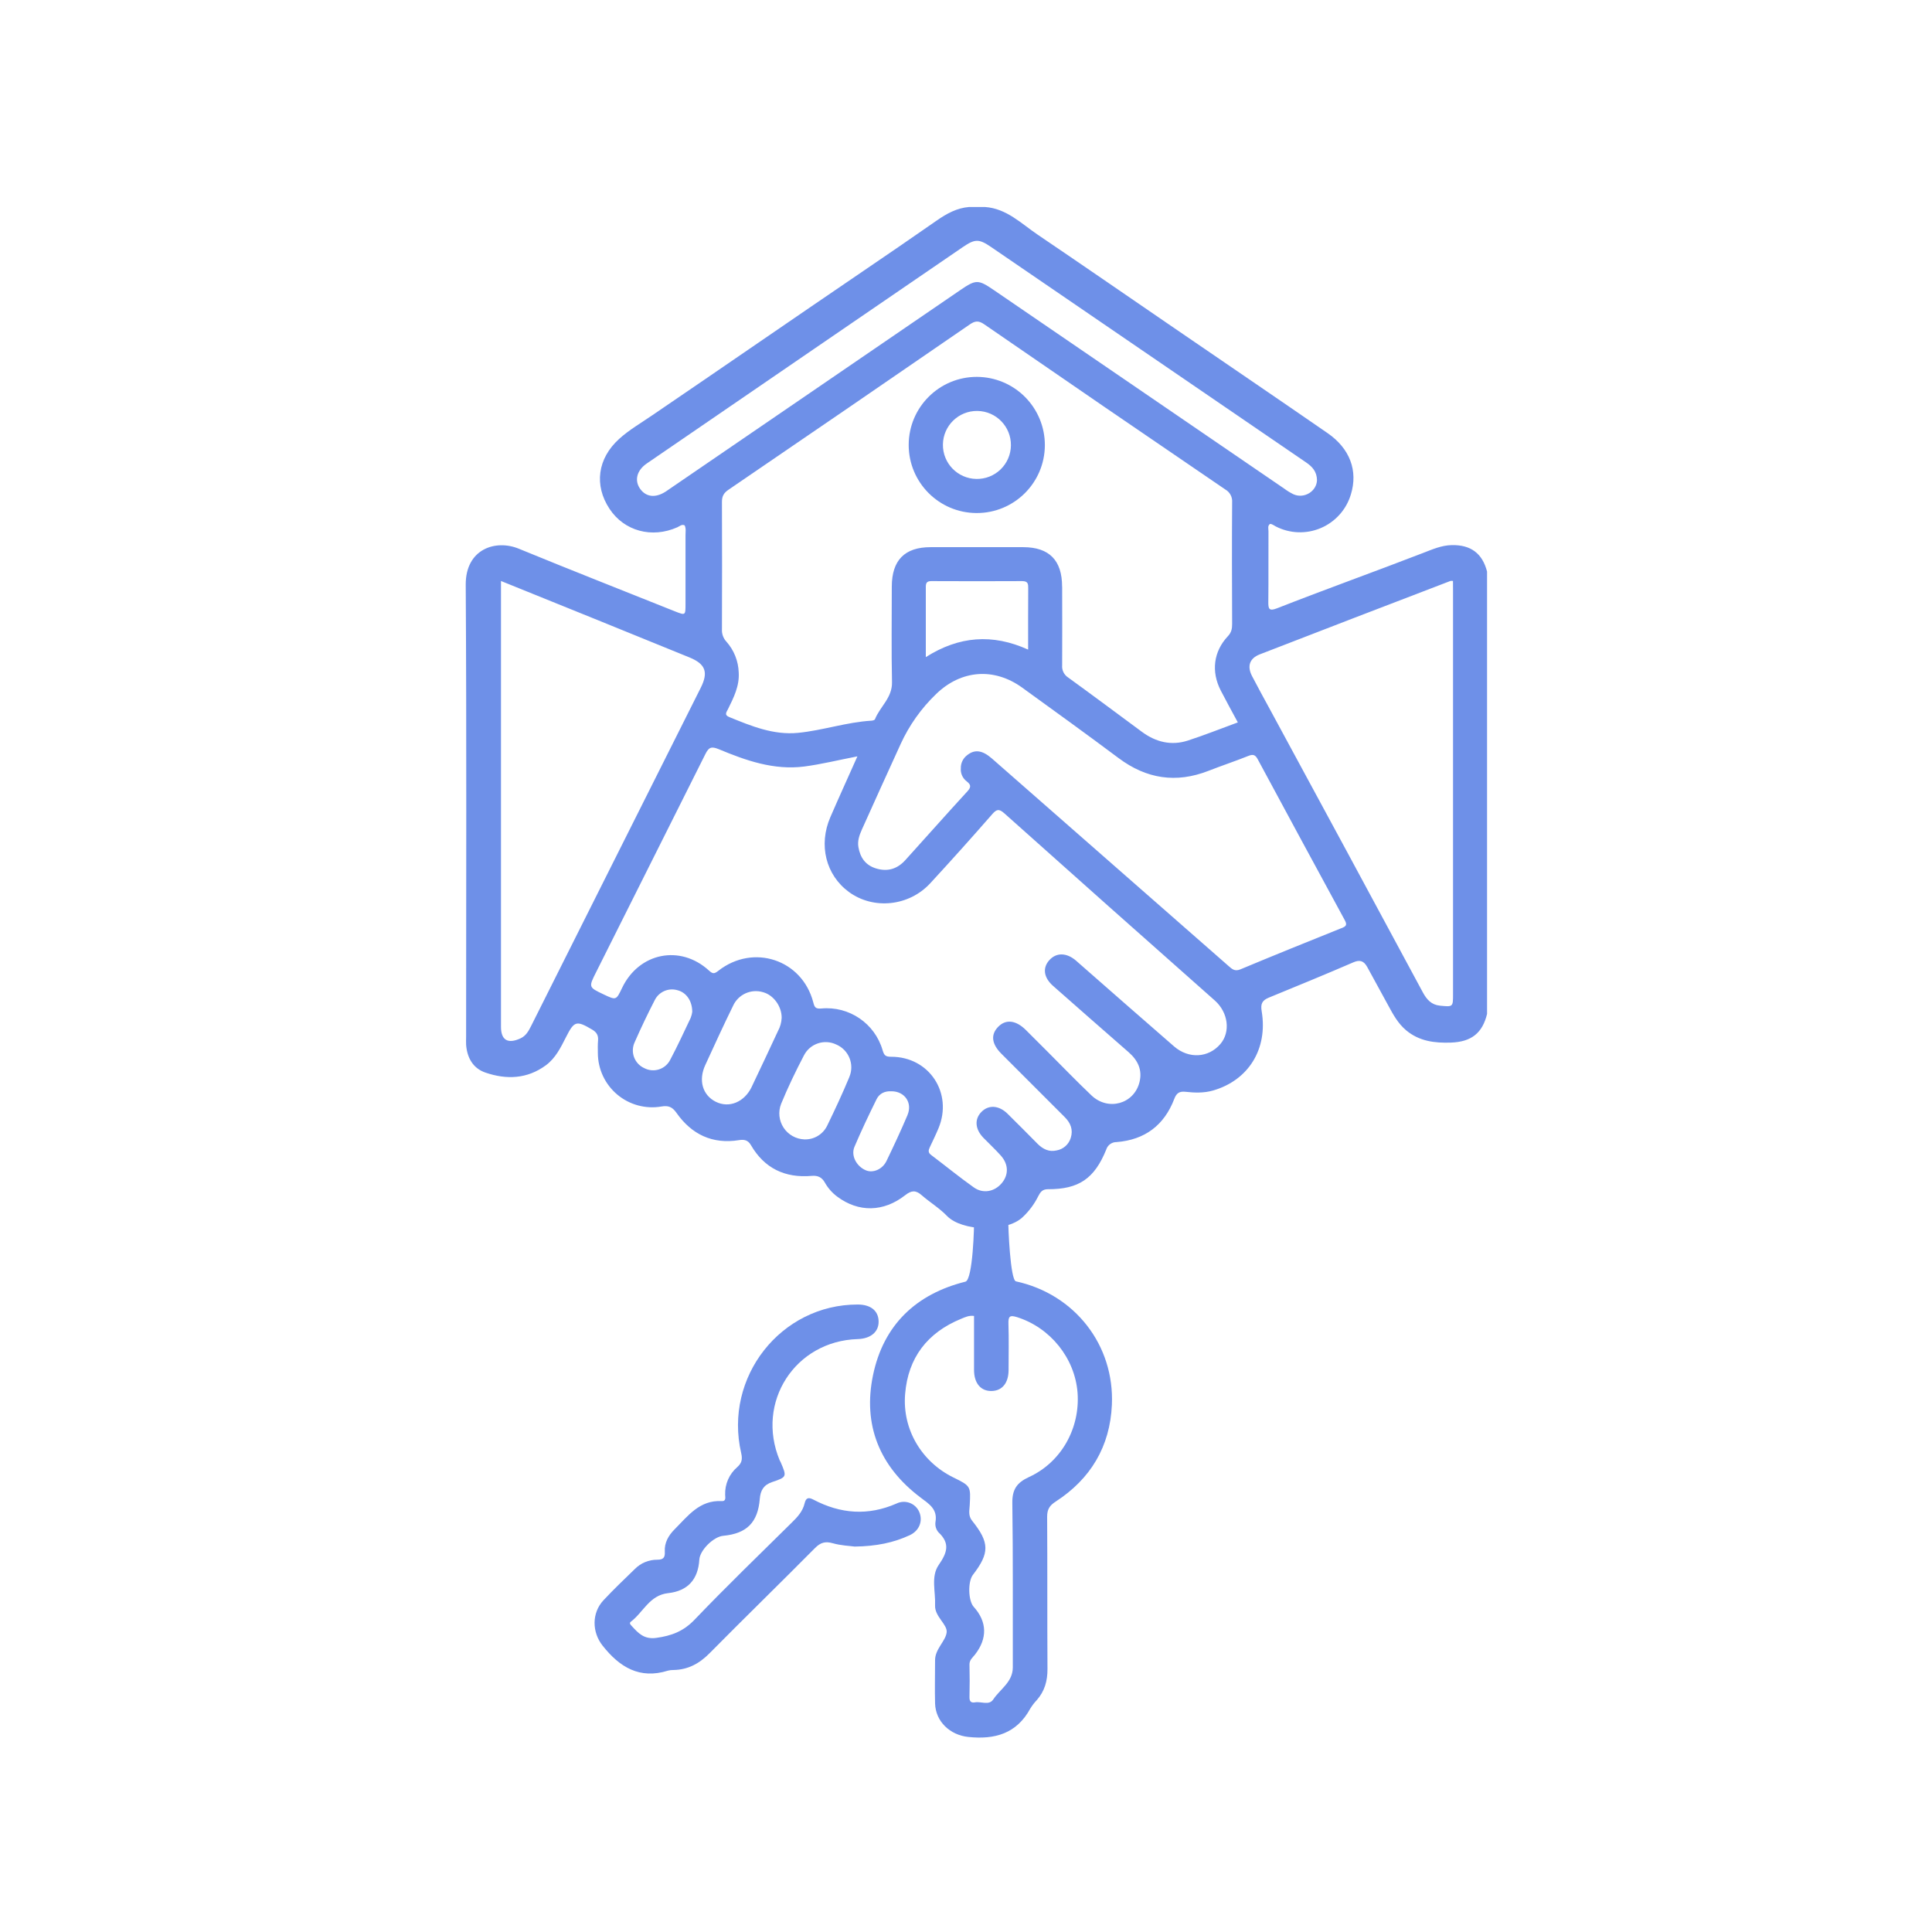
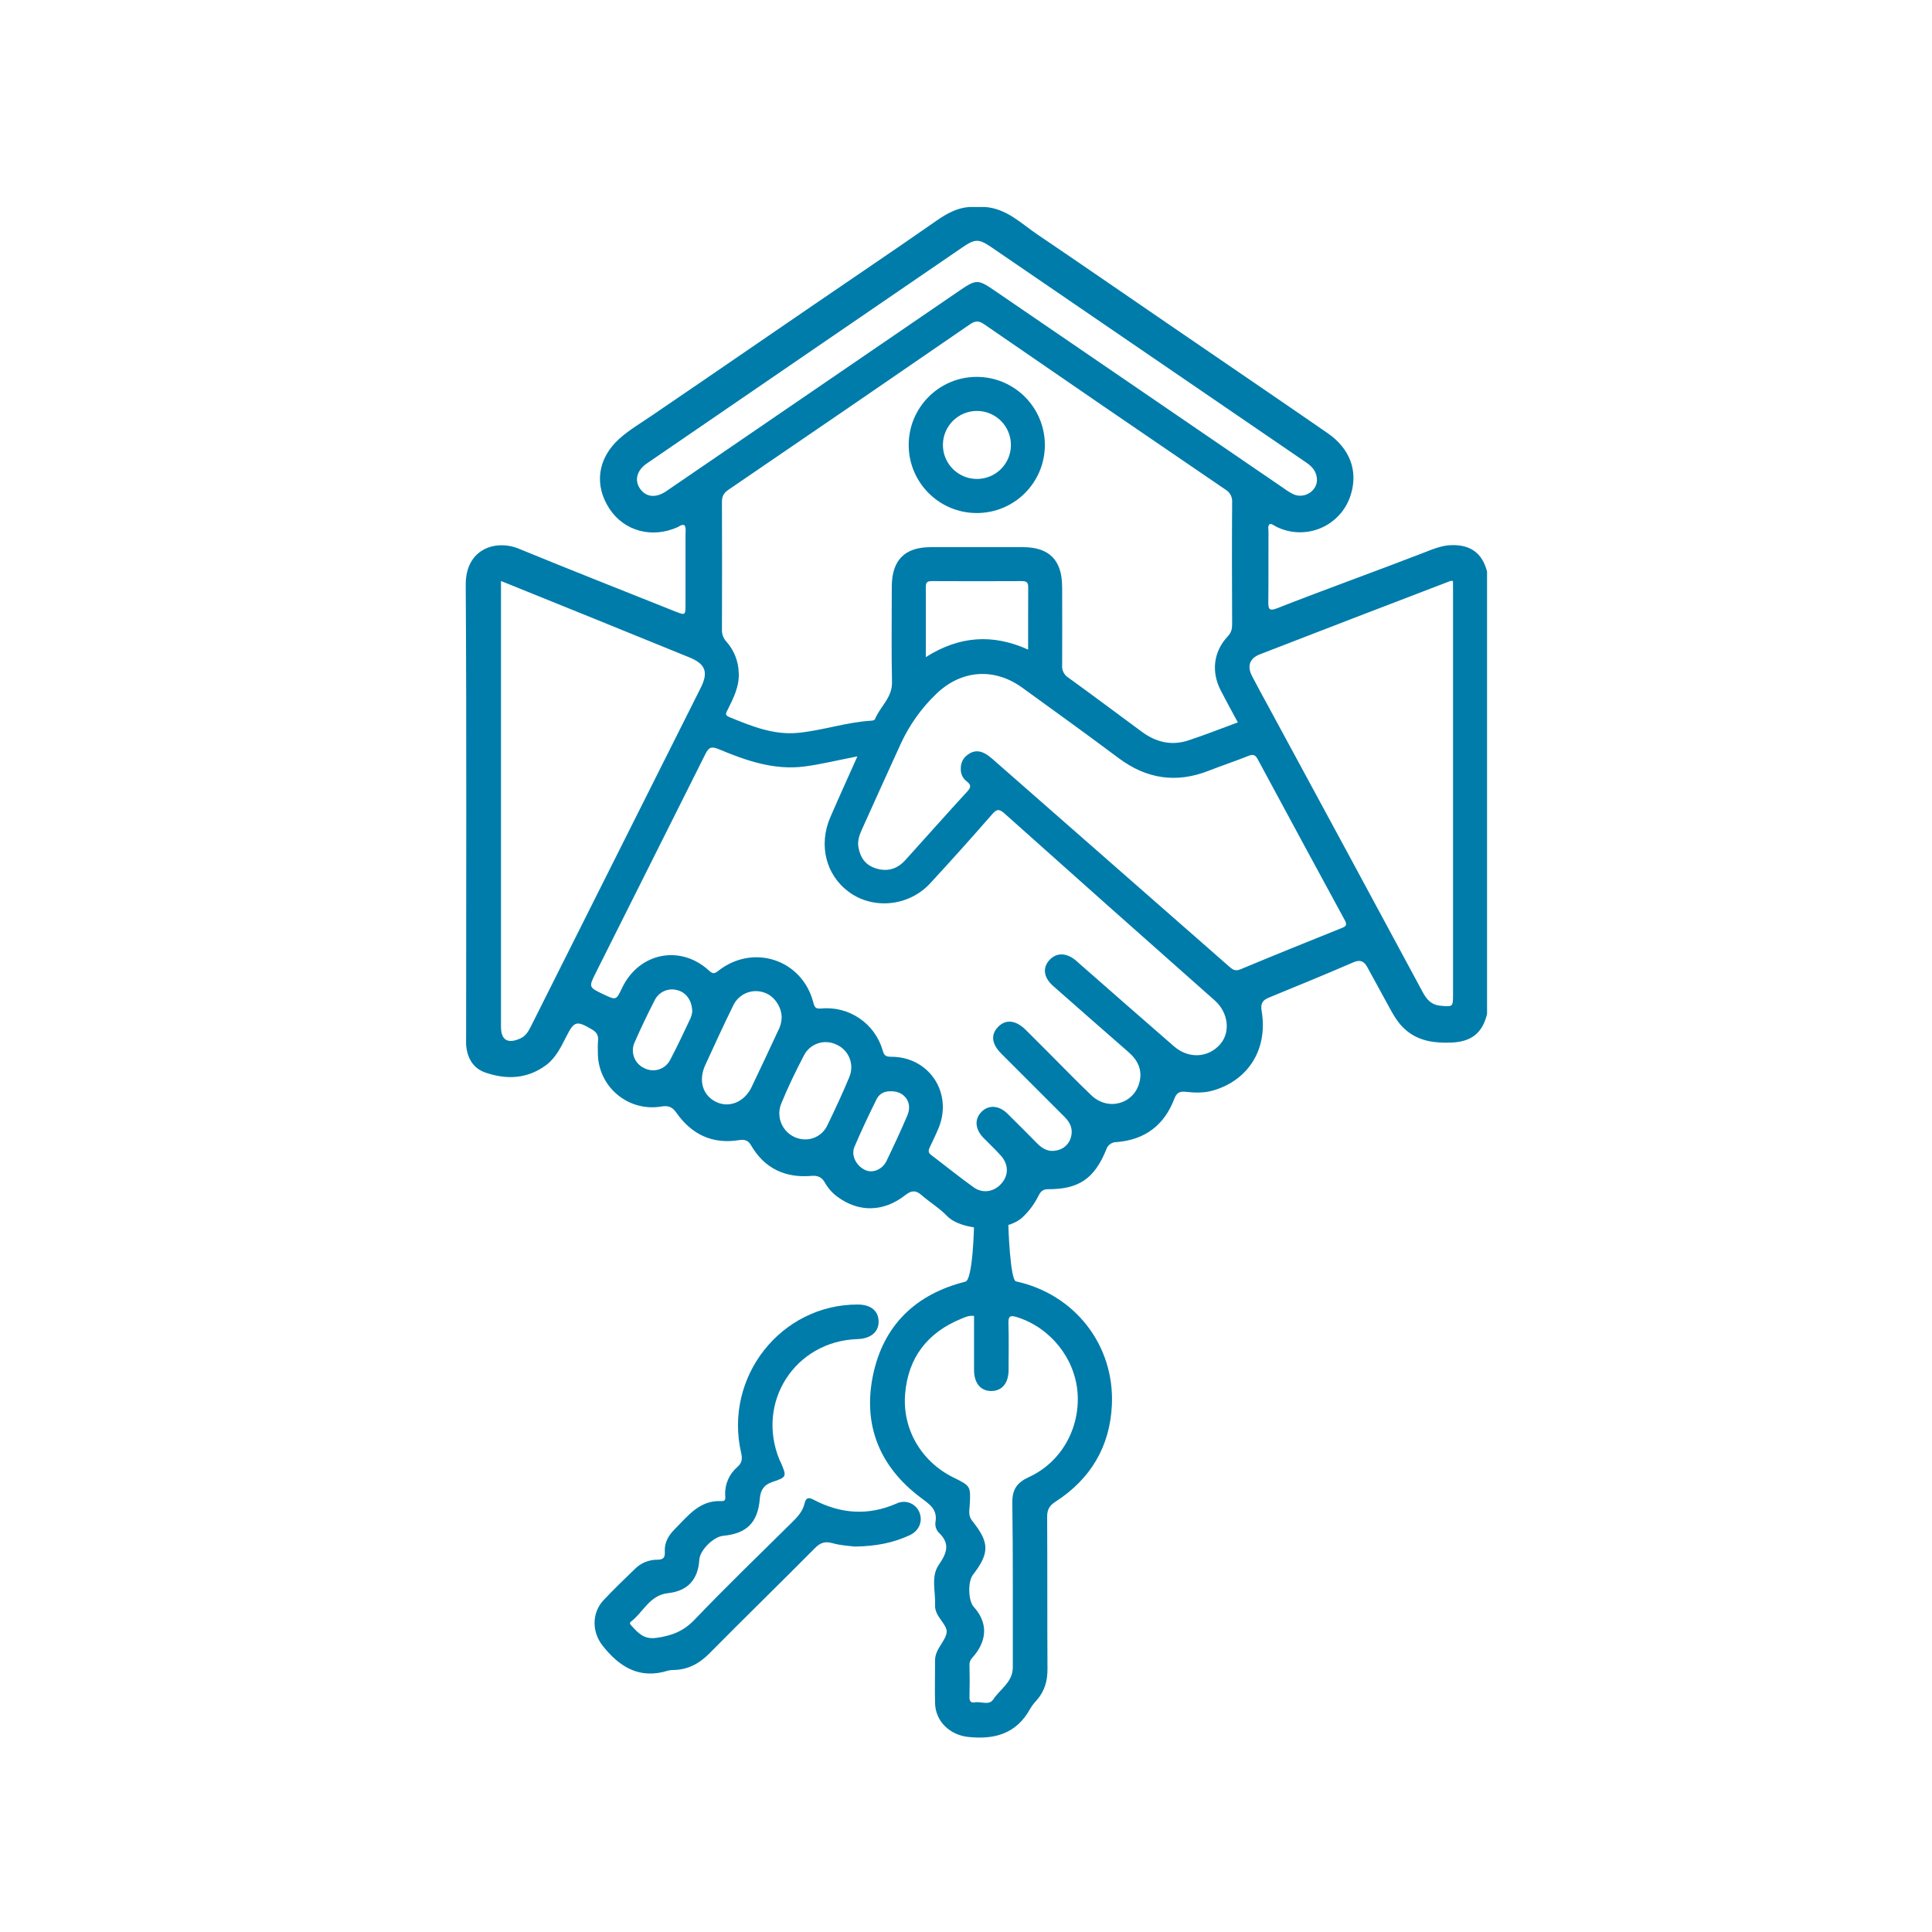
<svg xmlns="http://www.w3.org/2000/svg" id="SvgjsSvg1282" width="288" height="288" version="1.1">
  <defs id="SvgjsDefs1283" />
  <g id="SvgjsG1284">
    <svg data-name="Layer 1" viewBox="0 0 1000 1000" width="288" height="288">
-       <path d="M751.39,282.15c-5.29.11-10,2.21-14.83,4.07-25.14,9.72-50.53,18.8-75.62,28.65-4.17,1.64-4.5.15-4.46-3.39.14-12.19,0-24.38.08-36.58,0-1.26-.57-2.75.82-3.73,1.15.05,1.93.79,2.84,1.25a27.47,27.47,0,0,0,39-16.54c3.75-12.21-.5-23.71-12.07-31.7-27.26-18.83-54.68-37.44-82-56.17-22.66-15.52-45.27-31.13-68-46.51-8.5-5.74-16.11-13.57-27.3-14.36h-8.25c-6.34.51-11.6,3.43-16.74,7q-18.82,13.1-37.83,26c-36.51,24.83-72.84,49.92-109.35,74.76-5.81,4-11.95,7.52-17.19,12.26-11.22,10.15-13.07,24-5,36.22,7.61,11.52,21.91,15.39,35.1,9.54,1.18-.53,2.24-1.7,3.79-1,.79,1.65.44,3.39.44,5.08q0,17.79,0,35.57c0,6,0,6-5.44,3.88-26.95-10.8-54-21.4-80.85-32.44-12-4.95-27.59.13-27.47,18.68.48,78,.2,156,.2,234,0,1.37-.08,2.75,0,4.12.53,6.74,3.58,12.16,10,14.36,10.88,3.73,21.6,3.35,31.31-3.8,5-3.71,7.65-9.14,10.38-14.53,4.29-8.5,5.43-8.73,13.61-3.89,2.2,1.3,3.19,2.92,3,5.45-.2,2.22-.13,4.46-.11,6.7a28.13,28.13,0,0,0,32.93,27.62c3.51-.59,5.58.19,7.72,3.23,7.86,11.21,18.62,16.41,32.45,14.18,2.66-.43,4.61,0,6.08,2.5,7,12.14,17.75,17.21,31.53,16,3.14-.27,5.24.72,6.78,3.46a23.27,23.27,0,0,0,6.43,7.3c11,8.19,23.9,8.08,35.2-.79,3.19-2.51,5.44-2.64,8.45,0,4.27,3.73,9.24,6.72,13.14,10.77,7.8,8.07,30.59,8.56,39,.78a38.14,38.14,0,0,0,8.24-11c1.05-2.06,2.09-3.63,5-3.62,16,.07,24.08-5.47,30.19-20.52a5.51,5.51,0,0,1,5.35-3.87c14.62-1.16,24.64-8.67,29.87-22.37,1.09-2.86,2.52-4,5.72-3.67,4.77.54,9.6.71,14.33-.65,18.34-5.29,28.45-21.48,25.19-41-.64-3.8.16-5.62,3.69-7.08,14.62-6,29.26-12,43.76-18.27,3.3-1.44,5.4-.81,7.17,2.41q5.46,9.93,10.87,19.89c2.54,4.69,5.06,9.35,9.27,12.88,6.81,5.7,14.8,6.66,23.26,6.36,10.45-.39,16.22-4.86,18.63-14.82V295.84C767.28,286.42,761.25,281.93,751.39,282.15Zm-403-30.33c-1.27.87-2.52,1.77-3.81,2.61-5.26,3.41-10.13,2.9-13.2-1.35s-1.92-9.53,3.38-13.17q43.26-29.7,86.58-59.31,38.42-26.31,76.84-52.59c6.47-4.43,8.47-4.48,14.83-.14Q594.58,183.64,676.1,239.4c3.13,2.14,5.48,4.67,5.57,9.08-.13,5.7-6.46,9.82-12.1,7.39a29.72,29.72,0,0,1-4.81-2.93L514.42,150.15c-8.12-5.55-9.24-5.55-17.38,0Zm201.35,51.81c0-13.64-6.67-20.39-20.11-20.42q-24,0-47.94,0c-13.45,0-20.08,6.77-20.1,20.42,0,16.5-.25,33,.11,49.49.17,8.08-6.24,12.65-8.83,19.18-.17.42-1.15.68-1.78.72-12.9.76-25.24,5.05-38,6.3s-24.22-3.51-35.68-8.19c-2.72-1.11-1.32-2.63-.6-4.08,2.94-6,6-12,5.55-19A25.24,25.24,0,0,0,376,332.13a8.64,8.64,0,0,1-2.32-6.44q.12-33,0-66c0-2.94,1-4.56,3.35-6.18Q439.51,210.9,501.85,168c2.77-1.91,4.57-2.22,7.57-.15q62.28,42.95,124.82,85.52a7,7,0,0,1,3.51,6.63c-.15,21-.09,41.92,0,62.89,0,2.44-.3,4.4-2.2,6.41-7.46,7.93-8.72,18.31-3.69,28.1,2.8,5.46,5.78,10.82,8.84,16.51-8.78,3.22-17.21,6.59-25.83,9.39s-16.61.81-23.82-4.51c-12.7-9.38-25.35-18.83-38.14-28.09a6.84,6.84,0,0,1-3.14-6.39C549.85,330.78,549.79,317.2,549.77,303.63Zm-17.61,32.59c-18.45-8.33-35.74-7-52.93,3.9,0-12.69,0-24.6,0-36.51,0-2.36,1-2.84,3.08-2.83,15.6.05,31.19.1,46.79,0,3.14,0,3.14,1.57,3.13,3.84C532.13,314.86,532.16,325.14,532.16,336.22ZM274.93,531c-1.33,2.64-2.67,5.15-5.55,6.47-6.54,3-10.07.91-10.07-6V300.72c17.08,6.9,33.55,13.54,50,20.22q23.81,9.65,47.57,19.35c8.29,3.39,9.87,7.63,5.82,15.71Q318.82,443.48,274.93,531Zm82.59-4.2c-3.43,7.24-6.79,14.52-10.54,21.6a9.91,9.91,0,0,1-13.57,4.43,10.05,10.05,0,0,1-4.87-13.46c3.22-7.33,6.69-14.57,10.35-21.7a10,10,0,0,1,11.73-5.15c4.49,1.12,7.66,5.37,7.69,11.2A12.33,12.33,0,0,1,357.52,526.76Zm31.59,35.72c-3.83,8-11.76,11.18-18.63,7.75s-9.07-11.15-5.43-19c4.72-10.27,9.41-20.55,14.4-30.69A12.94,12.94,0,0,1,395,513.57c5.42,1.5,9.63,7.32,9.59,13.26a15.65,15.65,0,0,1-1.93,6.86C398.16,543.28,393.72,552.92,389.11,562.48Zm50.51-5.05c-3.55,8.53-7.45,16.92-11.5,25.23a12.61,12.61,0,0,1-11.73,7.05,13.47,13.47,0,0,1-12.1-18.36c3.5-8.54,7.53-16.89,11.81-25.08a12.65,12.65,0,0,1,16.79-5.65A12.83,12.83,0,0,1,439.62,557.43Zm30.1,19.7c-3.39,8-7.09,15.91-10.87,23.75-2.12,4.38-7,6.37-10.66,4.84-4.82-2-7.87-7.56-5.93-12.15,3.53-8.33,7.43-16.51,11.43-24.62,1.45-3,4.29-4.33,7.7-4.15C468.22,564.82,472.41,570.76,469.72,577.13ZM631.65,540.4c-6.13,7.16-16.34,7.81-23.95,1.22-16.48-14.28-32.84-28.71-49.26-43.08-.51-.45-1-.92-1.54-1.36-4.86-4.13-10.08-4.23-13.71-.27s-3.09,9,1.89,13.4q19.51,17.22,39.12,34.33c4.76,4.17,7.19,9.21,5.58,15.55-2.87,11.27-16.25,15-24.87,6.76-7.71-7.34-15.1-15-22.64-22.55-3.76-3.76-7.52-7.54-11.3-11.29-5.16-5.11-10.37-5.69-14.33-1.62s-3.39,8.84,1.68,13.93q16.36,16.44,32.8,32.81c3,3,4.44,6.47,3.1,10.73a9.32,9.32,0,0,1-7.33,6.5c-3.88.9-7-.63-9.76-3.34-5.21-5.23-10.37-10.52-15.65-15.68-4.54-4.44-9.92-4.68-13.61-.8-3.54,3.72-3.16,8.8,1.09,13.23,3,3.1,6.15,6,9,9.18,4.13,4.57,4.21,10.07.46,14.45s-9.64,5.47-14.38,2.1c-7.55-5.36-14.73-11.24-22.13-16.82-1.67-1.25-1.34-2.47-.63-4,1.53-3.25,3.11-6.49,4.49-9.8,7.58-18.23-4.84-37.07-24.56-37-2.9,0-3.58-.76-4.36-3.34A30.09,30.09,0,0,0,425.11,522c-3.1.25-3.51-.69-4.19-3.29-5.79-22.05-31-30.4-49.07-16.26-2,1.54-2.8,1.83-4.87-.08-14.89-13.64-36.29-9.28-45,9-3.06,6.4-3.06,6.4-9.54,3.33-7.81-3.71-7.81-3.71-3.93-11.43q28.35-56.49,56.61-113c1.78-3.59,3.18-4,6.84-2.52,14.14,5.91,28.61,11,44.29,9,8.82-1.15,17.5-3.31,27.54-5.26-4.9,11-9.55,21.18-14,31.46-6.25,14.41-2.32,30,9.6,38.73,12.7,9.3,31.1,7.45,42.12-4.52q16.25-17.62,32-35.67c2.24-2.54,3.46-3.07,6.3-.54q54.36,48.6,109,96.93C635.78,524.1,637,534.14,631.65,540.4Zm62.7-60c-17.47,7-34.93,14.07-52.31,21.33-2.94,1.23-4.37-.16-6.18-1.76q-61.22-53.7-122.45-107.37c-5-4.36-8.95-4.85-12.87-1.68a8.22,8.22,0,0,0-3.22,6.7,7.71,7.71,0,0,0,3,6.78c2.2,1.71,2.5,2.92.41,5.19-10.81,11.77-21.39,23.74-32.12,35.59-4.17,4.61-9.27,6.21-15.36,4.26-5.37-1.71-8-5.62-8.92-10.9-.58-3.2.43-6.13,1.7-9q10-22.25,20.15-44.45a84.62,84.62,0,0,1,18.37-25.87c12.9-12.5,29.95-13.83,44.51-3.32C545.8,368,562.51,380.07,579,392.4c14.42,10.77,29.77,13.13,46.54,6.57,6.86-2.69,13.87-5,20.69-7.74,2.51-1,3.6-.42,4.8,1.82q22.41,41.64,45,83.18C697.5,478.87,696.58,479.52,694.35,480.42Zm57.74-174.08V514.53c0,6.72,0,6.67-6.8,6-4.43-.46-6.83-3.18-8.84-6.9Q697,440.33,657.3,367.13c-3.1-5.73-6.26-11.41-9.25-17.2-2.63-5.1-1.32-9.15,4-11.23q49.3-19.11,98.7-38a4.37,4.37,0,0,1,1.31,0Z" fill="#6e90e8" class="color000 svgShape" />
-       <path d="M505.61 195.07a35.24 35.24 0 1035.21 35.42A35.28 35.28 0 00505.61 195.07zm-.25 52.83a17.6 17.6 0 1117.89-17.38A17.55 17.55 0 01505.36 247.9zM442.4 800.5c-2.51-.35-7.06-.5-11.31-1.71-3.89-1.11-6.35-.44-9.24 2.47-18.11 18.27-36.55 36.21-54.63 54.5-5.29 5.35-11.16 8.51-18.66 8.63a10.32 10.32 0 00-2.78.32c-14.7 4.62-25.09-1.8-33.86-12.91-5.56-7-5.7-16.92.44-23.51 5.22-5.58 10.75-10.87 16.24-16.18a16.16 16.16 0 0111.59-4.8c3.22 0 4.09-1.16 3.91-4.25-.26-4.55 1.92-8.31 5-11.42 6.92-6.9 12.95-15.31 24.46-14.67 2.38.14 1.81-1.93 1.78-3.28a18.06 18.06 0 016.29-14.35c2.33-2.08 2.75-4 2-7.26-9.08-39.29 20.53-76.9 60.31-76.86 6.68 0 10.66 3.16 10.83 8.59s-3.93 9.08-10.85 9.3c-32.45 1-52.85 32.73-40.37 62.71.14.35.37.65.52 1 3.22 7.51 3.28 7.71-4.39 10.28-4.42 1.48-6.06 4.33-6.41 8.67-1 12.3-6.74 18-18.95 19.16-5.05.48-12.05 7.46-12.35 12.31-.61 10.15-5.84 16.24-16.16 17.37-9.69 1.07-12.84 9.95-19.32 14.81-1 .78 0 1.63.57 2.28 3.37 3.68 6.36 6.91 12.59 6.07 7.87-1.06 14.08-3.39 19.8-9.36 16.36-17.1 33.39-33.56 50.24-50.19 3-2.92 5.75-5.86 6.75-10 .71-2.94 1.92-3.42 4.61-2 14 7.36 28.24 8.47 43 2a8.67 8.67 0 0111.74 4.34c2 4.65.1 9.73-4.94 12.07C462.48 798.51 453.59 800.34 442.4 800.5z" fill="#6e90e8" class="color000 svgShape" />
-       <path d="M525.85,663.23c-2.92-.64-4.06-28.31-3.94-31.4l-17.76-1.13c.18,3.47-.58,31.73-4.46,32.69-25.6,6.38-42.4,22.45-47.8,48.31s3.38,47.41,24.51,63.36c4.63,3.5,9,6.09,7.78,12.87a6.67,6.67,0,0,0,1.59,5.2c6.15,5.79,4.45,10.6.07,16.94-4.11,6-1.52,13.81-1.85,20.82-.27,5.86,6.48,9.9,6,14-.51,4.55-6,8.59-6,14.42,0,7.46-.19,14.92,0,22.37.29,9.46,7.77,16.36,17.17,17.36,13.8,1.47,25.08-1.74,32.13-14.71a26.74,26.74,0,0,1,3.41-4.42c4-4.6,5.5-9.86,5.47-16-.16-26.28,0-52.57-.17-78.86,0-3.83,1.27-5.8,4.42-7.84,18.11-11.72,28.14-28.54,29.09-50.08C576.89,696.16,556.24,669.83,525.85,663.23Zm6.78,101.27c-6.35,2.92-8.75,6.46-8.65,13.51.41,28.32.18,56.64.25,85,0,7.64-6.56,11.24-10.14,16.63-2.17,3.26-6.25.93-9.42,1.49-2.13.37-2.92-.53-2.87-2.76.14-5.58.14-11.18,0-16.76-.06-2.43,1.63-3.64,2.85-5.2,6.52-8.36,6.31-17-.68-24.74-2.84-3.16-3.08-13-.41-16.51,8.71-11.35,8.71-16.67-.43-28.08-2.07-2.59-1.34-5.36-1.2-8,.53-9.78.58-9.92-8.44-14.34-16.4-8.05-26.52-24.85-25-43.21,1.52-18.76,11.51-31.77,29-38.92,2-.82,4.07-1.85,6.67-1.48,0,9.33,0,18.63,0,27.94,0,6.93,3.54,11.05,9.14,10.91,5.42-.13,8.69-4.1,8.74-10.77,0-8,.19-16-.07-24-.12-3.84.62-4.67,4.53-3.43,17.12,5.44,29.85,21.13,31.24,39.07C559.1,739.18,549.39,756.81,532.63,764.5Z" fill="#6e90e8" class="color000 svgShape" />
+       <path d="M751.39,282.15c-5.29.11-10,2.21-14.83,4.07-25.14,9.72-50.53,18.8-75.62,28.65-4.17,1.64-4.5.15-4.46-3.39.14-12.19,0-24.38.08-36.58,0-1.26-.57-2.75.82-3.73,1.15.05,1.93.79,2.84,1.25a27.47,27.47,0,0,0,39-16.54c3.75-12.21-.5-23.71-12.07-31.7-27.26-18.83-54.68-37.44-82-56.17-22.66-15.52-45.27-31.13-68-46.51-8.5-5.74-16.11-13.57-27.3-14.36h-8.25c-6.34.51-11.6,3.43-16.74,7q-18.82,13.1-37.83,26c-36.51,24.83-72.84,49.92-109.35,74.76-5.81,4-11.95,7.52-17.19,12.26-11.22,10.15-13.07,24-5,36.22,7.61,11.52,21.91,15.39,35.1,9.54,1.18-.53,2.24-1.7,3.79-1,.79,1.65.44,3.39.44,5.08q0,17.79,0,35.57c0,6,0,6-5.44,3.88-26.95-10.8-54-21.4-80.85-32.44-12-4.95-27.59.13-27.47,18.68.48,78,.2,156,.2,234,0,1.37-.08,2.75,0,4.12.53,6.74,3.58,12.16,10,14.36,10.88,3.73,21.6,3.35,31.31-3.8,5-3.71,7.65-9.14,10.38-14.53,4.29-8.5,5.43-8.73,13.61-3.89,2.2,1.3,3.19,2.92,3,5.45-.2,2.22-.13,4.46-.11,6.7a28.13,28.13,0,0,0,32.93,27.62c3.51-.59,5.58.19,7.72,3.23,7.86,11.21,18.62,16.41,32.45,14.18,2.66-.43,4.61,0,6.08,2.5,7,12.14,17.75,17.21,31.53,16,3.14-.27,5.24.72,6.78,3.46a23.27,23.27,0,0,0,6.43,7.3c11,8.19,23.9,8.08,35.2-.79,3.19-2.51,5.44-2.64,8.45,0,4.27,3.73,9.24,6.72,13.14,10.77,7.8,8.07,30.59,8.56,39,.78a38.14,38.14,0,0,0,8.24-11c1.05-2.06,2.09-3.63,5-3.62,16,.07,24.08-5.47,30.19-20.52a5.51,5.51,0,0,1,5.35-3.87c14.62-1.16,24.64-8.67,29.87-22.37,1.09-2.86,2.52-4,5.72-3.67,4.77.54,9.6.71,14.33-.65,18.34-5.29,28.45-21.48,25.19-41-.64-3.8.16-5.62,3.69-7.08,14.62-6,29.26-12,43.76-18.27,3.3-1.44,5.4-.81,7.17,2.41q5.46,9.93,10.87,19.89c2.54,4.69,5.06,9.35,9.27,12.88,6.81,5.7,14.8,6.66,23.26,6.36,10.45-.39,16.22-4.86,18.63-14.82V295.84C767.28,286.42,761.25,281.93,751.39,282.15Zm-403-30.33c-1.27.87-2.52,1.77-3.81,2.61-5.26,3.41-10.13,2.9-13.2-1.35s-1.92-9.53,3.38-13.17q43.26-29.7,86.58-59.31,38.42-26.31,76.84-52.59c6.47-4.43,8.47-4.48,14.83-.14Q594.58,183.64,676.1,239.4c3.13,2.14,5.48,4.67,5.57,9.08-.13,5.7-6.46,9.82-12.1,7.39a29.72,29.72,0,0,1-4.81-2.93L514.42,150.15c-8.12-5.55-9.24-5.55-17.38,0Zm201.35,51.81c0-13.64-6.67-20.39-20.11-20.42q-24,0-47.94,0c-13.45,0-20.08,6.77-20.1,20.42,0,16.5-.25,33,.11,49.49.17,8.08-6.24,12.65-8.83,19.18-.17.42-1.15.68-1.78.72-12.9.76-25.24,5.05-38,6.3s-24.22-3.51-35.68-8.19c-2.72-1.11-1.32-2.63-.6-4.08,2.94-6,6-12,5.55-19A25.24,25.24,0,0,0,376,332.13a8.64,8.64,0,0,1-2.32-6.44q.12-33,0-66c0-2.94,1-4.56,3.35-6.18Q439.51,210.9,501.85,168c2.77-1.91,4.57-2.22,7.57-.15q62.28,42.95,124.82,85.52a7,7,0,0,1,3.51,6.63c-.15,21-.09,41.92,0,62.89,0,2.44-.3,4.4-2.2,6.41-7.46,7.93-8.72,18.31-3.69,28.1,2.8,5.46,5.78,10.82,8.84,16.51-8.78,3.22-17.21,6.59-25.83,9.39s-16.61.81-23.82-4.51c-12.7-9.38-25.35-18.83-38.14-28.09a6.84,6.84,0,0,1-3.14-6.39C549.85,330.78,549.79,317.2,549.77,303.63Zm-17.61,32.59c-18.45-8.33-35.74-7-52.93,3.9,0-12.69,0-24.6,0-36.51,0-2.36,1-2.84,3.08-2.83,15.6.05,31.19.1,46.79,0,3.14,0,3.14,1.57,3.13,3.84C532.13,314.86,532.16,325.14,532.16,336.22ZM274.93,531c-1.33,2.64-2.67,5.15-5.55,6.47-6.54,3-10.07.91-10.07-6V300.72c17.08,6.9,33.55,13.54,50,20.22q23.81,9.65,47.57,19.35c8.29,3.39,9.87,7.63,5.82,15.71Q318.82,443.48,274.93,531Zm82.59-4.2c-3.43,7.24-6.79,14.52-10.54,21.6a9.91,9.91,0,0,1-13.57,4.43,10.05,10.05,0,0,1-4.87-13.46c3.22-7.33,6.69-14.57,10.35-21.7a10,10,0,0,1,11.73-5.15c4.49,1.12,7.66,5.37,7.69,11.2A12.33,12.33,0,0,1,357.52,526.76Zm31.59,35.72c-3.83,8-11.76,11.18-18.63,7.75s-9.07-11.15-5.43-19c4.72-10.27,9.41-20.55,14.4-30.69A12.94,12.94,0,0,1,395,513.57c5.42,1.5,9.63,7.32,9.59,13.26a15.65,15.65,0,0,1-1.93,6.86C398.16,543.28,393.72,552.92,389.11,562.48Zm50.51-5.05c-3.55,8.53-7.45,16.92-11.5,25.23a12.61,12.61,0,0,1-11.73,7.05,13.47,13.47,0,0,1-12.1-18.36c3.5-8.54,7.53-16.89,11.81-25.08a12.65,12.65,0,0,1,16.79-5.65A12.83,12.83,0,0,1,439.62,557.43Zm30.1,19.7c-3.39,8-7.09,15.91-10.87,23.75-2.12,4.38-7,6.37-10.66,4.84-4.82-2-7.87-7.56-5.93-12.15,3.53-8.33,7.43-16.51,11.43-24.62,1.45-3,4.29-4.33,7.7-4.15C468.22,564.82,472.41,570.76,469.72,577.13ZM631.65,540.4c-6.13,7.16-16.34,7.81-23.95,1.22-16.48-14.28-32.84-28.71-49.26-43.08-.51-.45-1-.92-1.54-1.36-4.86-4.13-10.08-4.23-13.71-.27s-3.09,9,1.89,13.4q19.51,17.22,39.12,34.33c4.76,4.17,7.19,9.21,5.58,15.55-2.87,11.27-16.25,15-24.87,6.76-7.71-7.34-15.1-15-22.64-22.55-3.76-3.76-7.52-7.54-11.3-11.29-5.16-5.11-10.37-5.69-14.33-1.62s-3.39,8.84,1.68,13.93q16.36,16.44,32.8,32.81c3,3,4.44,6.47,3.1,10.73a9.32,9.32,0,0,1-7.33,6.5c-3.88.9-7-.63-9.76-3.34-5.21-5.23-10.37-10.52-15.65-15.68-4.54-4.44-9.92-4.68-13.61-.8-3.54,3.72-3.16,8.8,1.09,13.23,3,3.1,6.15,6,9,9.18,4.13,4.57,4.21,10.07.46,14.45s-9.64,5.47-14.38,2.1c-7.55-5.36-14.73-11.24-22.13-16.82-1.67-1.25-1.34-2.47-.63-4,1.53-3.25,3.11-6.49,4.49-9.8,7.58-18.23-4.84-37.07-24.56-37-2.9,0-3.58-.76-4.36-3.34A30.09,30.09,0,0,0,425.11,522c-3.1.25-3.51-.69-4.19-3.29-5.79-22.05-31-30.4-49.07-16.26-2,1.54-2.8,1.83-4.87-.08-14.89-13.64-36.29-9.28-45,9-3.06,6.4-3.06,6.4-9.54,3.33-7.81-3.71-7.81-3.71-3.93-11.43q28.35-56.49,56.61-113c1.78-3.59,3.18-4,6.84-2.52,14.14,5.91,28.61,11,44.29,9,8.82-1.15,17.5-3.31,27.54-5.26-4.9,11-9.55,21.18-14,31.46-6.25,14.41-2.32,30,9.6,38.73,12.7,9.3,31.1,7.45,42.12-4.52q16.25-17.62,32-35.67c2.24-2.54,3.46-3.07,6.3-.54q54.36,48.6,109,96.93C635.78,524.1,637,534.14,631.65,540.4Zm62.7-60c-17.47,7-34.93,14.07-52.31,21.33-2.94,1.23-4.37-.16-6.18-1.76q-61.22-53.7-122.45-107.37c-5-4.36-8.95-4.85-12.87-1.68a8.22,8.22,0,0,0-3.22,6.7,7.71,7.71,0,0,0,3,6.78c2.2,1.71,2.5,2.92.41,5.19-10.81,11.77-21.39,23.74-32.12,35.59-4.17,4.61-9.27,6.21-15.36,4.26-5.37-1.71-8-5.62-8.92-10.9-.58-3.2.43-6.13,1.7-9q10-22.25,20.15-44.45a84.62,84.62,0,0,1,18.37-25.87c12.9-12.5,29.95-13.83,44.51-3.32C545.8,368,562.51,380.07,579,392.4c14.42,10.77,29.77,13.13,46.54,6.57,6.86-2.69,13.87-5,20.69-7.74,2.51-1,3.6-.42,4.8,1.82q22.41,41.64,45,83.18C697.5,478.87,696.58,479.52,694.35,480.42Zm57.74-174.08V514.53c0,6.72,0,6.67-6.8,6-4.43-.46-6.83-3.18-8.84-6.9Q697,440.33,657.3,367.13c-3.1-5.73-6.26-11.41-9.25-17.2-2.63-5.1-1.32-9.15,4-11.23q49.3-19.11,98.7-38a4.37,4.37,0,0,1,1.31,0Z" fill="#007CAA" class="color000 svgShape" />
+       <path d="M505.61 195.07a35.24 35.24 0 1035.21 35.42A35.28 35.28 0 00505.61 195.07zm-.25 52.83a17.6 17.6 0 1117.89-17.38A17.55 17.55 0 01505.36 247.9zM442.4 800.5c-2.51-.35-7.06-.5-11.31-1.71-3.89-1.11-6.35-.44-9.24 2.47-18.11 18.27-36.55 36.21-54.63 54.5-5.29 5.35-11.16 8.51-18.66 8.63a10.32 10.32 0 00-2.78.32c-14.7 4.62-25.09-1.8-33.86-12.91-5.56-7-5.7-16.92.44-23.51 5.22-5.58 10.75-10.87 16.24-16.18a16.16 16.16 0 0111.59-4.8c3.22 0 4.09-1.16 3.91-4.25-.26-4.55 1.92-8.31 5-11.42 6.92-6.9 12.95-15.31 24.46-14.67 2.38.14 1.81-1.93 1.78-3.28a18.06 18.06 0 016.29-14.35c2.33-2.08 2.75-4 2-7.26-9.08-39.29 20.53-76.9 60.31-76.86 6.68 0 10.66 3.16 10.83 8.59s-3.93 9.08-10.85 9.3c-32.45 1-52.85 32.73-40.37 62.71.14.35.37.65.52 1 3.22 7.51 3.28 7.71-4.39 10.28-4.42 1.48-6.06 4.33-6.41 8.67-1 12.3-6.74 18-18.95 19.16-5.05.48-12.05 7.46-12.35 12.31-.61 10.15-5.84 16.24-16.16 17.37-9.69 1.07-12.84 9.95-19.32 14.81-1 .78 0 1.63.57 2.28 3.37 3.68 6.36 6.91 12.59 6.07 7.87-1.06 14.08-3.39 19.8-9.36 16.36-17.1 33.39-33.56 50.24-50.19 3-2.92 5.75-5.86 6.75-10 .71-2.94 1.92-3.42 4.61-2 14 7.36 28.24 8.47 43 2a8.67 8.67 0 0111.74 4.34c2 4.65.1 9.73-4.94 12.07C462.48 798.51 453.59 800.34 442.4 800.5z" fill="#007CAA" class="color000 svgShape" />
+       <path d="M525.85,663.23c-2.92-.64-4.06-28.31-3.94-31.4l-17.76-1.13c.18,3.47-.58,31.73-4.46,32.69-25.6,6.38-42.4,22.45-47.8,48.31s3.38,47.41,24.51,63.36c4.63,3.5,9,6.09,7.78,12.87a6.67,6.67,0,0,0,1.59,5.2c6.15,5.79,4.45,10.6.07,16.94-4.11,6-1.52,13.81-1.85,20.82-.27,5.86,6.48,9.9,6,14-.51,4.55-6,8.59-6,14.42,0,7.46-.19,14.92,0,22.37.29,9.46,7.77,16.36,17.17,17.36,13.8,1.47,25.08-1.74,32.13-14.71a26.74,26.74,0,0,1,3.41-4.42c4-4.6,5.5-9.86,5.47-16-.16-26.28,0-52.57-.17-78.86,0-3.83,1.27-5.8,4.42-7.84,18.11-11.72,28.14-28.54,29.09-50.08C576.89,696.16,556.24,669.83,525.85,663.23Zm6.78,101.27c-6.35,2.92-8.75,6.46-8.65,13.51.41,28.32.18,56.64.25,85,0,7.64-6.56,11.24-10.14,16.63-2.17,3.26-6.25.93-9.42,1.49-2.13.37-2.92-.53-2.87-2.76.14-5.58.14-11.18,0-16.76-.06-2.43,1.63-3.64,2.85-5.2,6.52-8.36,6.31-17-.68-24.74-2.84-3.16-3.08-13-.41-16.51,8.71-11.35,8.71-16.67-.43-28.08-2.07-2.59-1.34-5.36-1.2-8,.53-9.78.58-9.92-8.44-14.34-16.4-8.05-26.52-24.85-25-43.21,1.52-18.76,11.51-31.77,29-38.92,2-.82,4.07-1.85,6.67-1.48,0,9.33,0,18.63,0,27.94,0,6.93,3.54,11.05,9.14,10.91,5.42-.13,8.69-4.1,8.74-10.77,0-8,.19-16-.07-24-.12-3.84.62-4.67,4.53-3.43,17.12,5.44,29.85,21.13,31.24,39.07C559.1,739.18,549.39,756.81,532.63,764.5Z" fill="#007CAA" class="color000 svgShape" />
    </svg>
  </g>
</svg>
